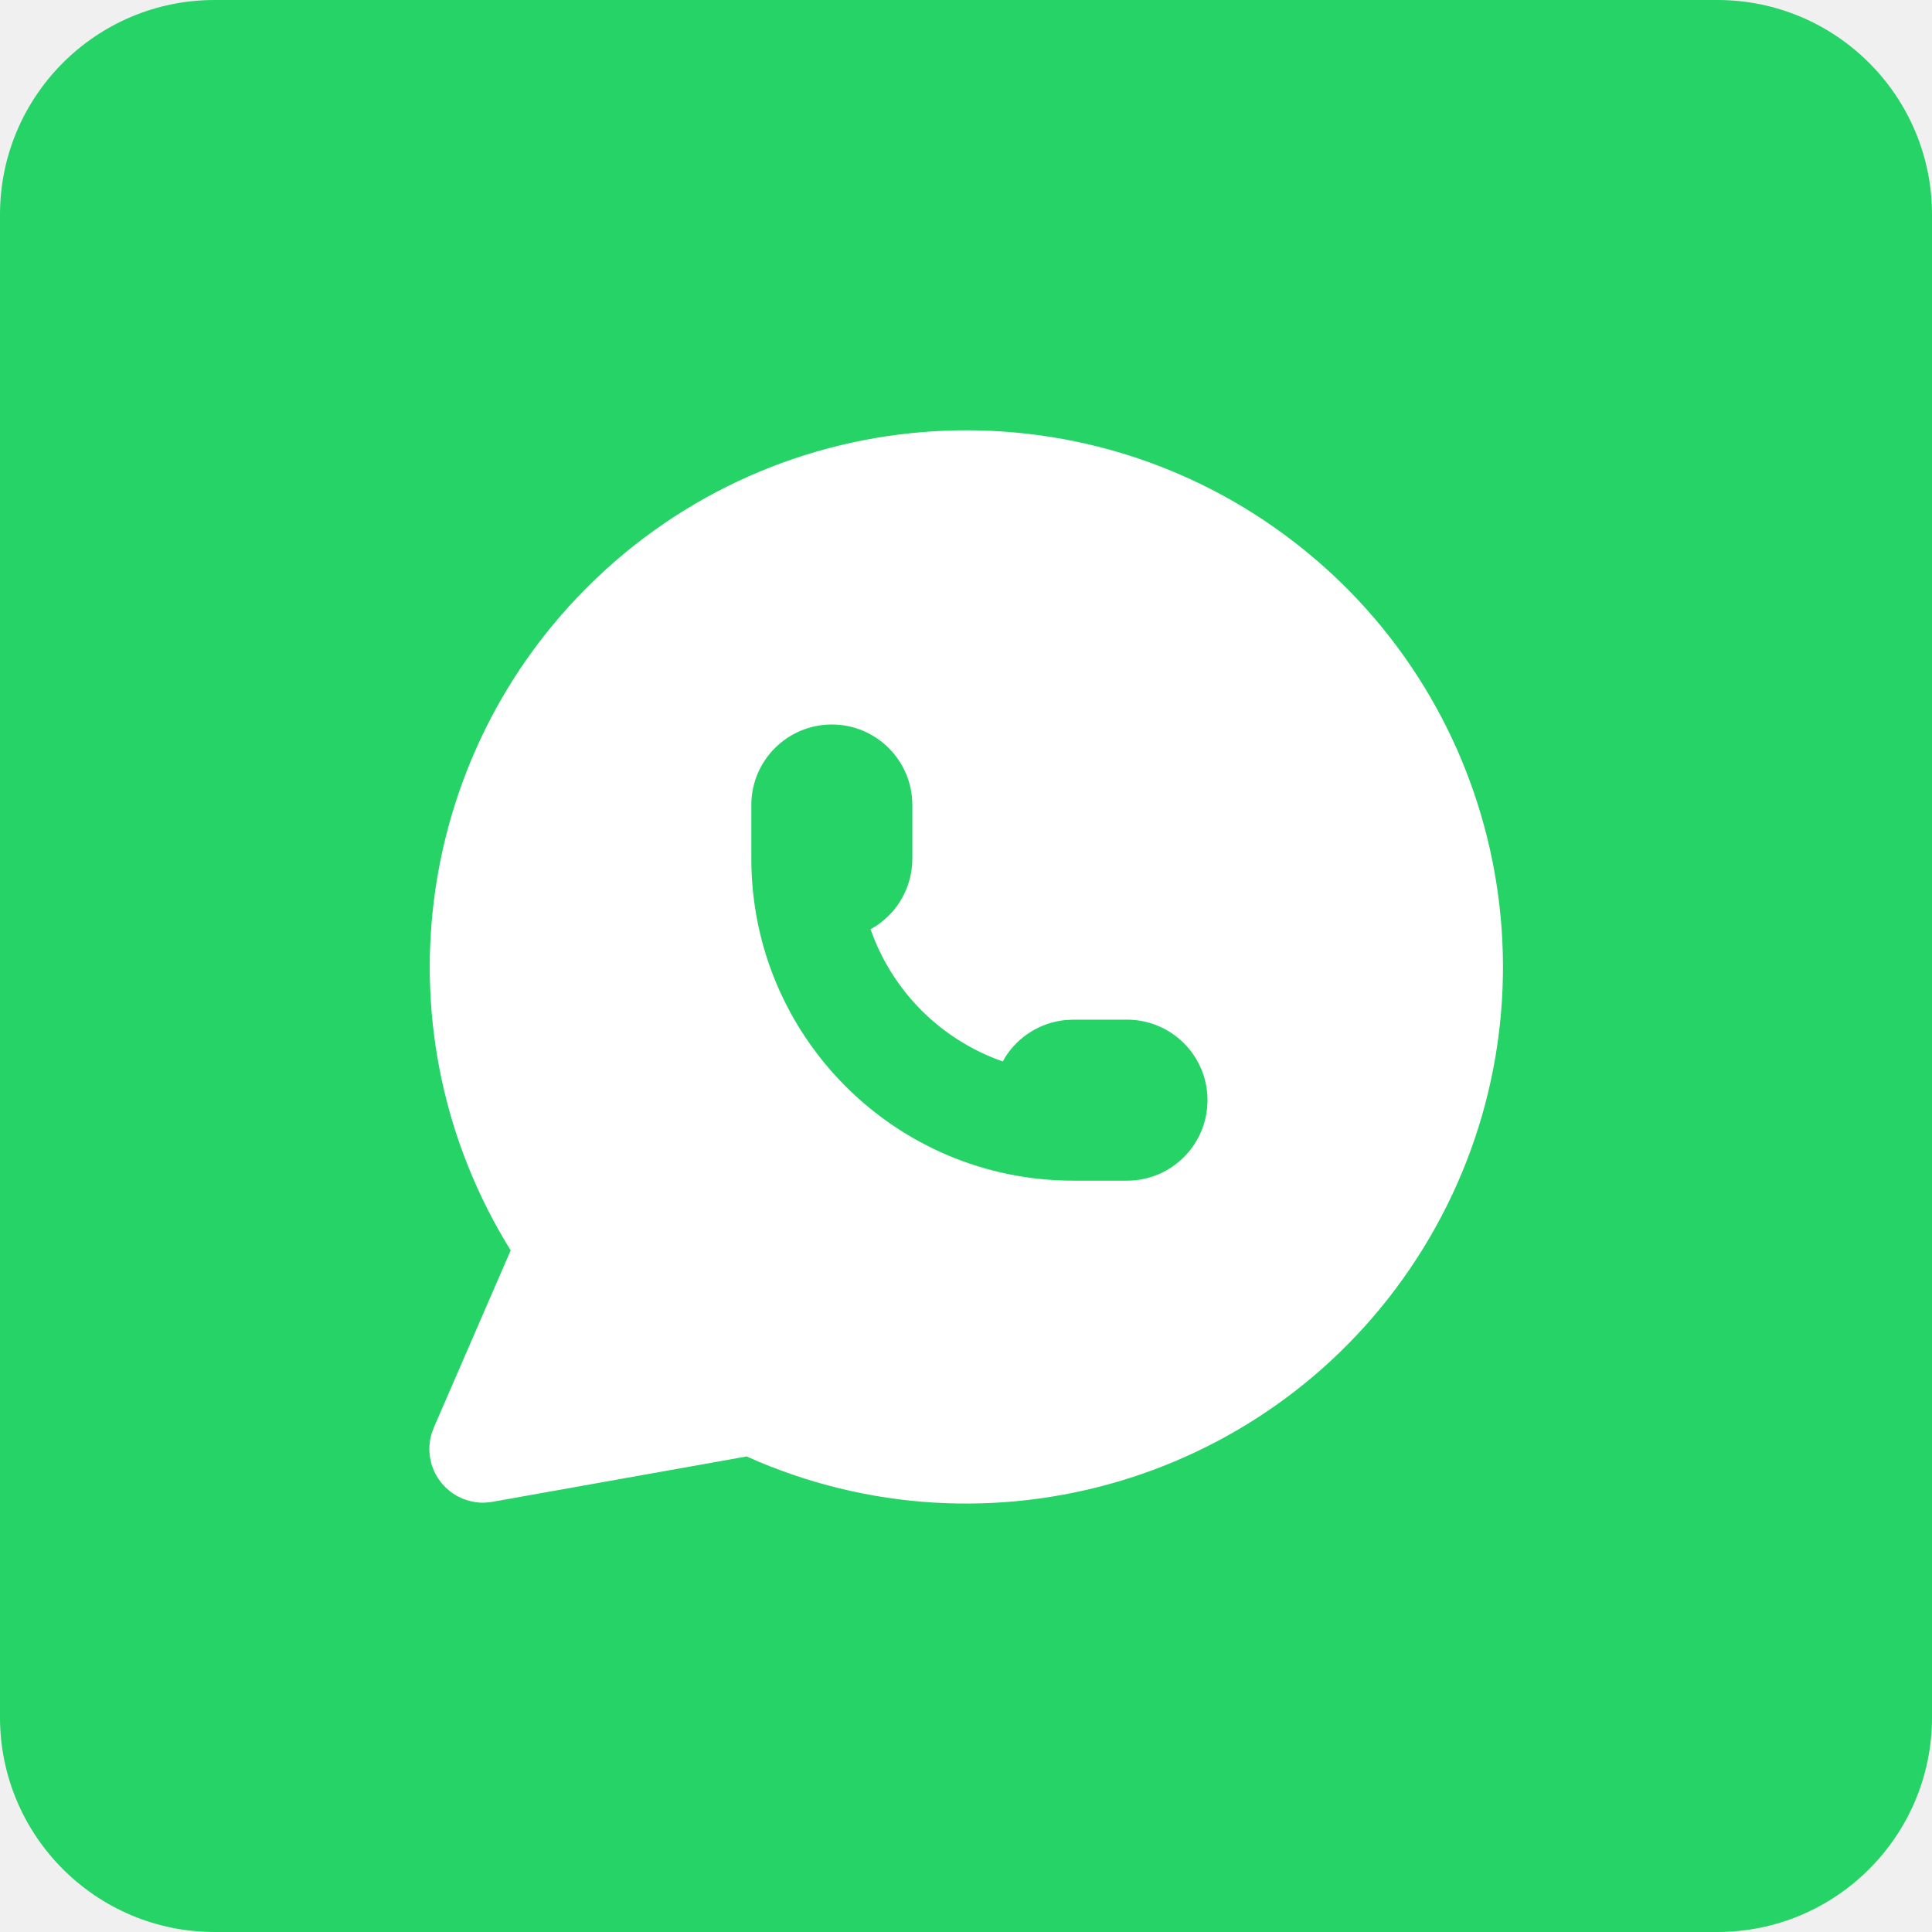
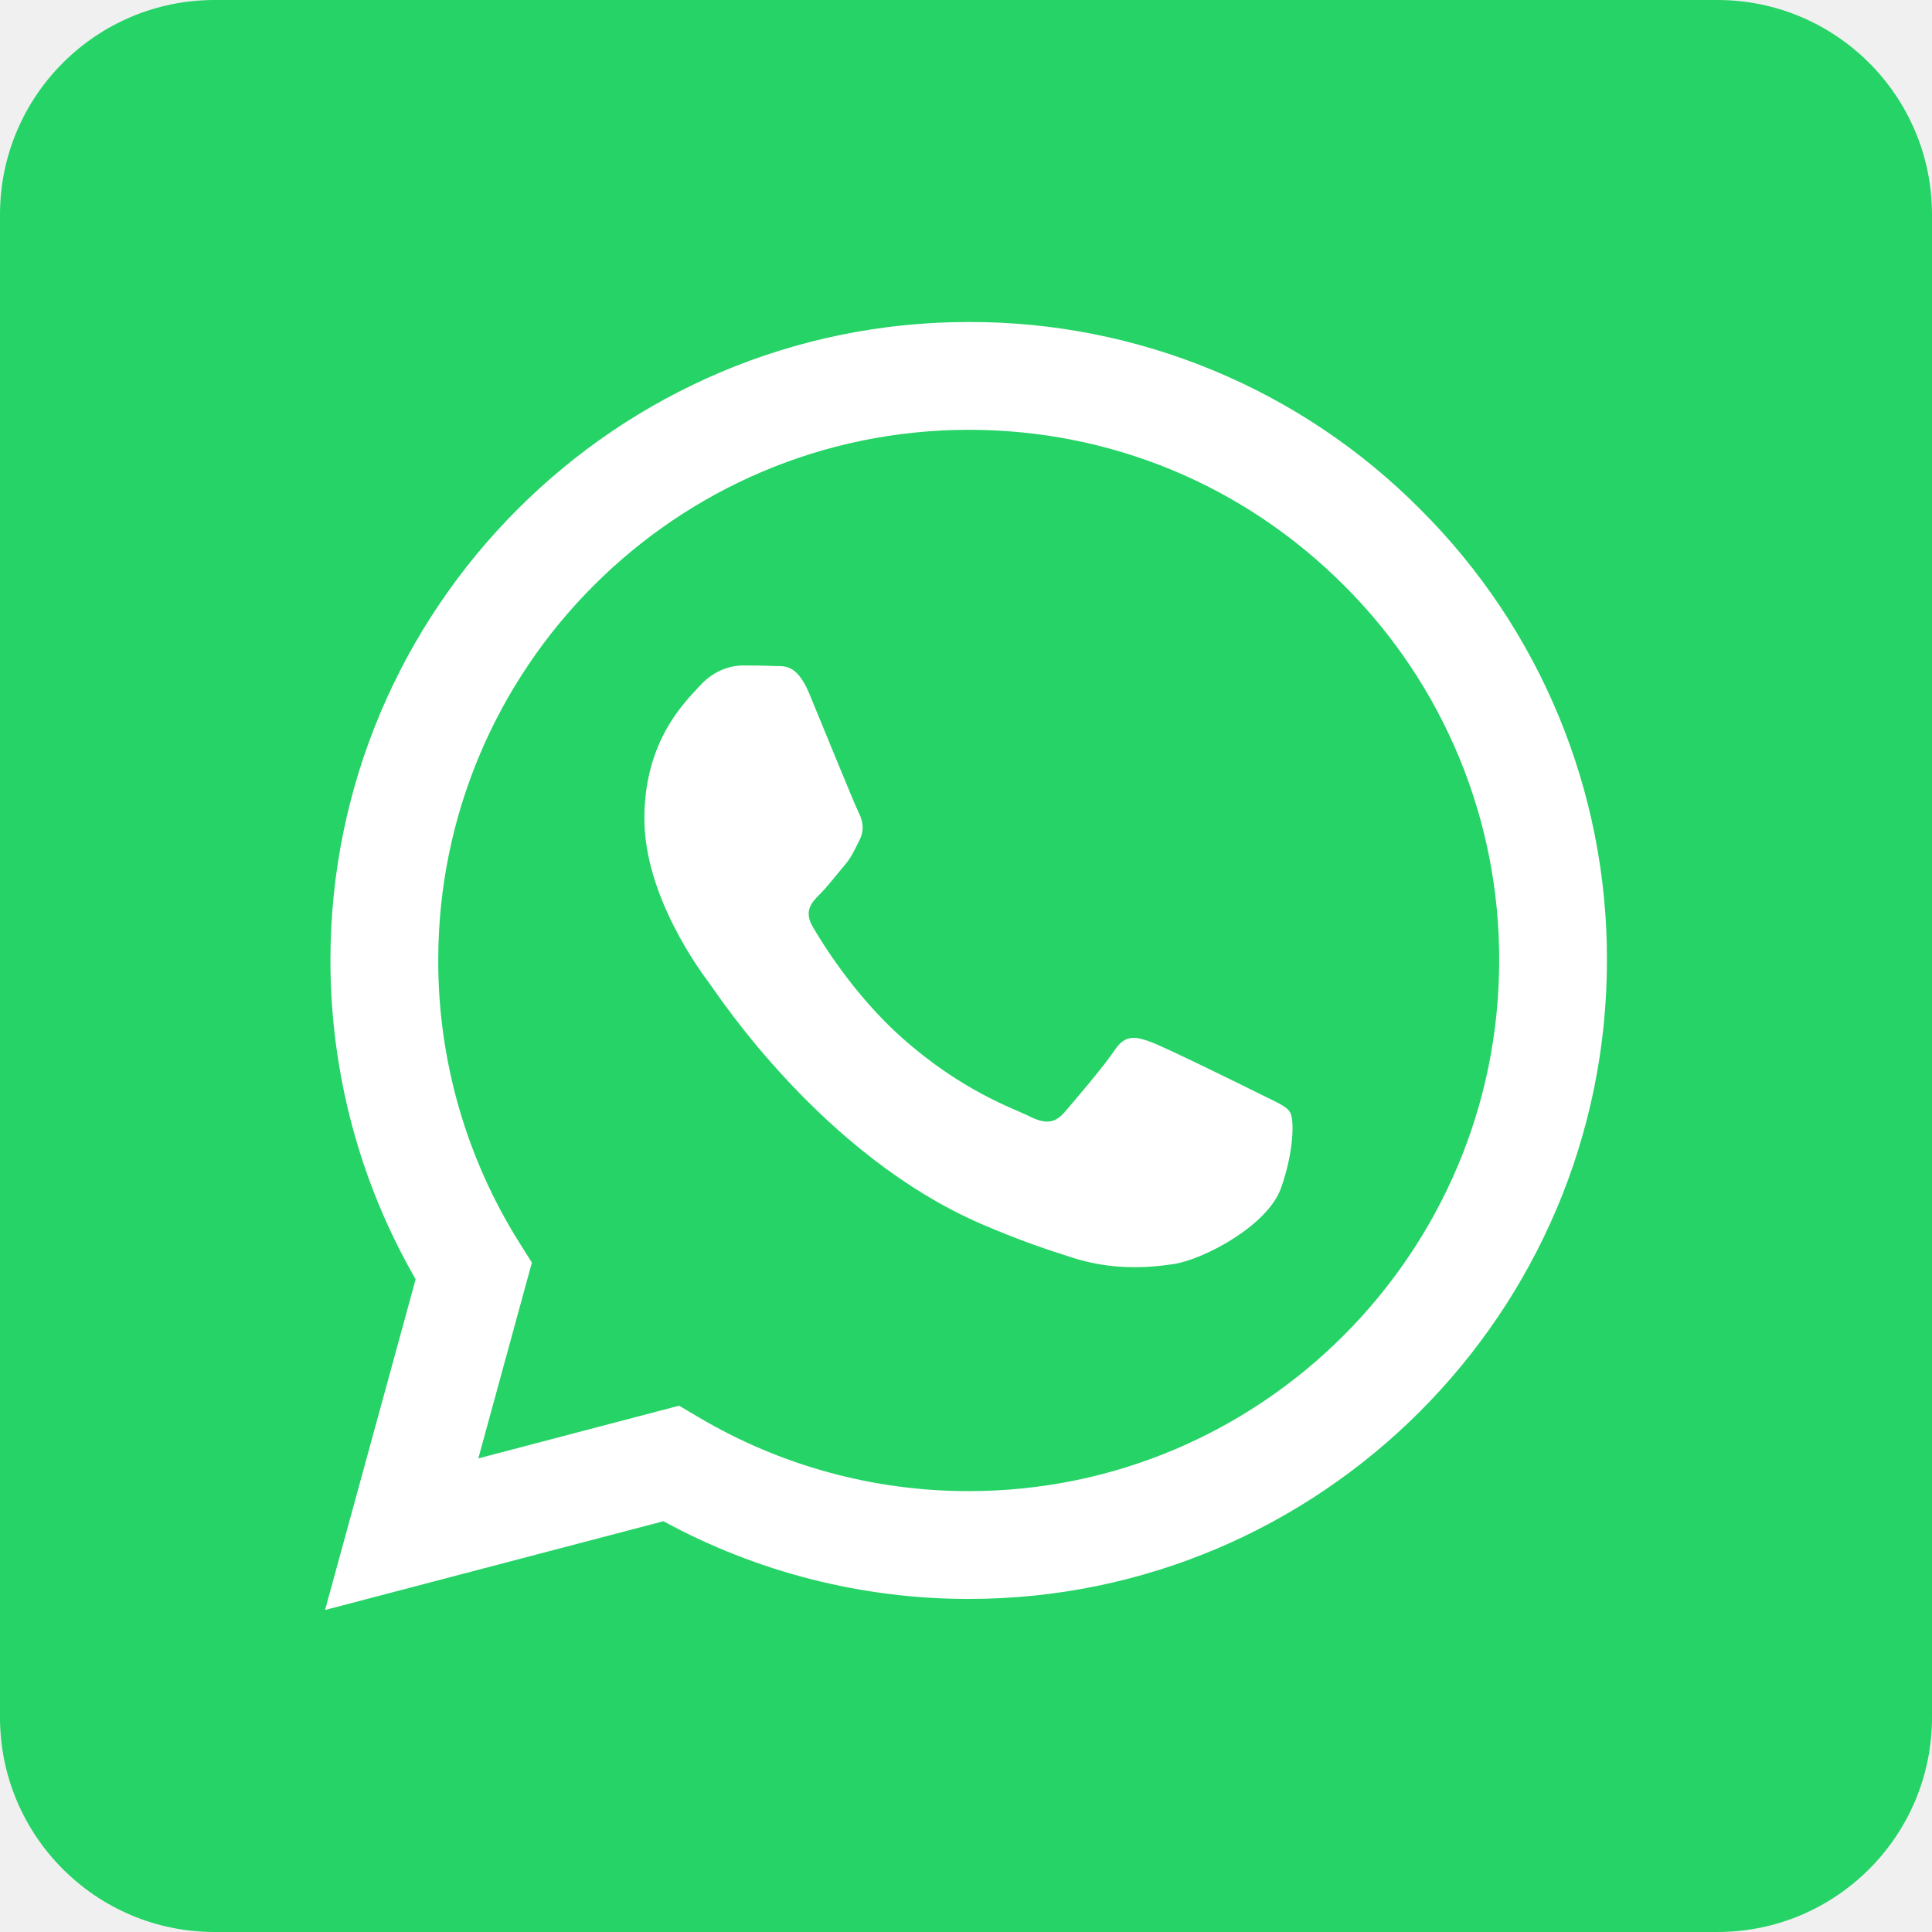
<svg xmlns="http://www.w3.org/2000/svg" viewBox="0 0 72 72">
  <rect width="72" height="72" rx="8" fill="#25D366" />
-   <path fill="#fff" transform="translate(12 12) scale(2)" d="M18.497 4.409a10 10 0 0 1 -10.36 16.828l-.223 -.098l-4.759 .849l-.11 .011a1 1 0 0 1 -.11 0l-.102 -.013l-.108 -.024l-.105 -.037l-.099 -.047l-.093 -.058l-.014 -.011l-.012 -.007l-.086 -.073l-.077 -.08l-.067 -.088l-.056 -.094l-.034 -.07l-.04 -.108l-.028 -.128l-.012 -.102a1 1 0 0 1 0 -.125l.012 -.1l.024 -.11l.045 -.122l1.433 -3.304l-.009 -.014a10 10 0 0 1 1.549 -12.454l.215 -.203a10 10 0 0 1 13.226 -.217m-8.997 3.09a1.5 1.5 0 0 0 -1.5 1.5v1a6 6 0 0 0 6 6h1a1.5 1.5 0 0 0 0 -3h-1l-.144 .007a1.5 1.5 0 0 0 -1.128 .697l-.042 .074l-.022 -.007a4.01 4.01 0 0 1 -2.435 -2.435l-.008 -.023l.075 -.041a1.5 1.5 0 0 0 .704 -1.272v-1a1.5 1.5 0 0 0 -1.5 -1.5" />
+   <path fill="#fff" transform="translate(12 12) scale(2)" d="M17.472 14.382c-.297-.149-1.758-.867-2.03-.967-.273-.099-.471-.148-.67.15-.197.297-.767.966-.94 1.164-.173.199-.347.223-.644.075-.297-.15-1.255-.463-2.39-1.475-.883-.788-1.48-1.761-1.653-2.059-.173-.297-.018-.458.13-.606.134-.133.298-.347.446-.52.149-.174.198-.298.298-.497.099-.198.05-.371-.025-.52-.075-.149-.669-1.612-.916-2.207-.242-.579-.487-.5-.669-.51-.173-.008-.371-.01-.57-.01-.198 0-.52.074-.792.372-.272.297-1.04 1.016-1.04 2.479 0 1.462 1.065 2.875 1.213 3.074.149.198 2.096 3.2 5.077 4.487.709.306 1.262.489 1.694.625.712.227 1.36.195 1.871.118.571-.085 1.758-.719 2.006-1.413.248-.694.248-1.289.173-1.413-.074-.124-.272-.198-.57-.347m-5.421 7.403h-.004a9.87 9.87 0 01-5.031-1.378l-.361-.214-3.741.982.998-3.648-.235-.374a9.86 9.86 0 01-1.51-5.26c.001-5.45 4.436-9.884 9.888-9.884 2.64 0 5.122 1.03 6.988 2.898a9.825 9.825 0 012.893 6.994c-.003 5.45-4.437 9.884-9.885 9.884m8.413-18.297A11.815 11.815 0 0012.05 0C5.495 0 .16 5.335.157 11.892c0 2.096.547 4.142 1.588 5.945L.057 24l6.305-1.654a11.882 11.882 0 005.683 1.448h.005c6.554 0 11.89-5.335 11.893-11.893a11.821 11.821 0 00-3.48-8.413Z" />
</svg>
